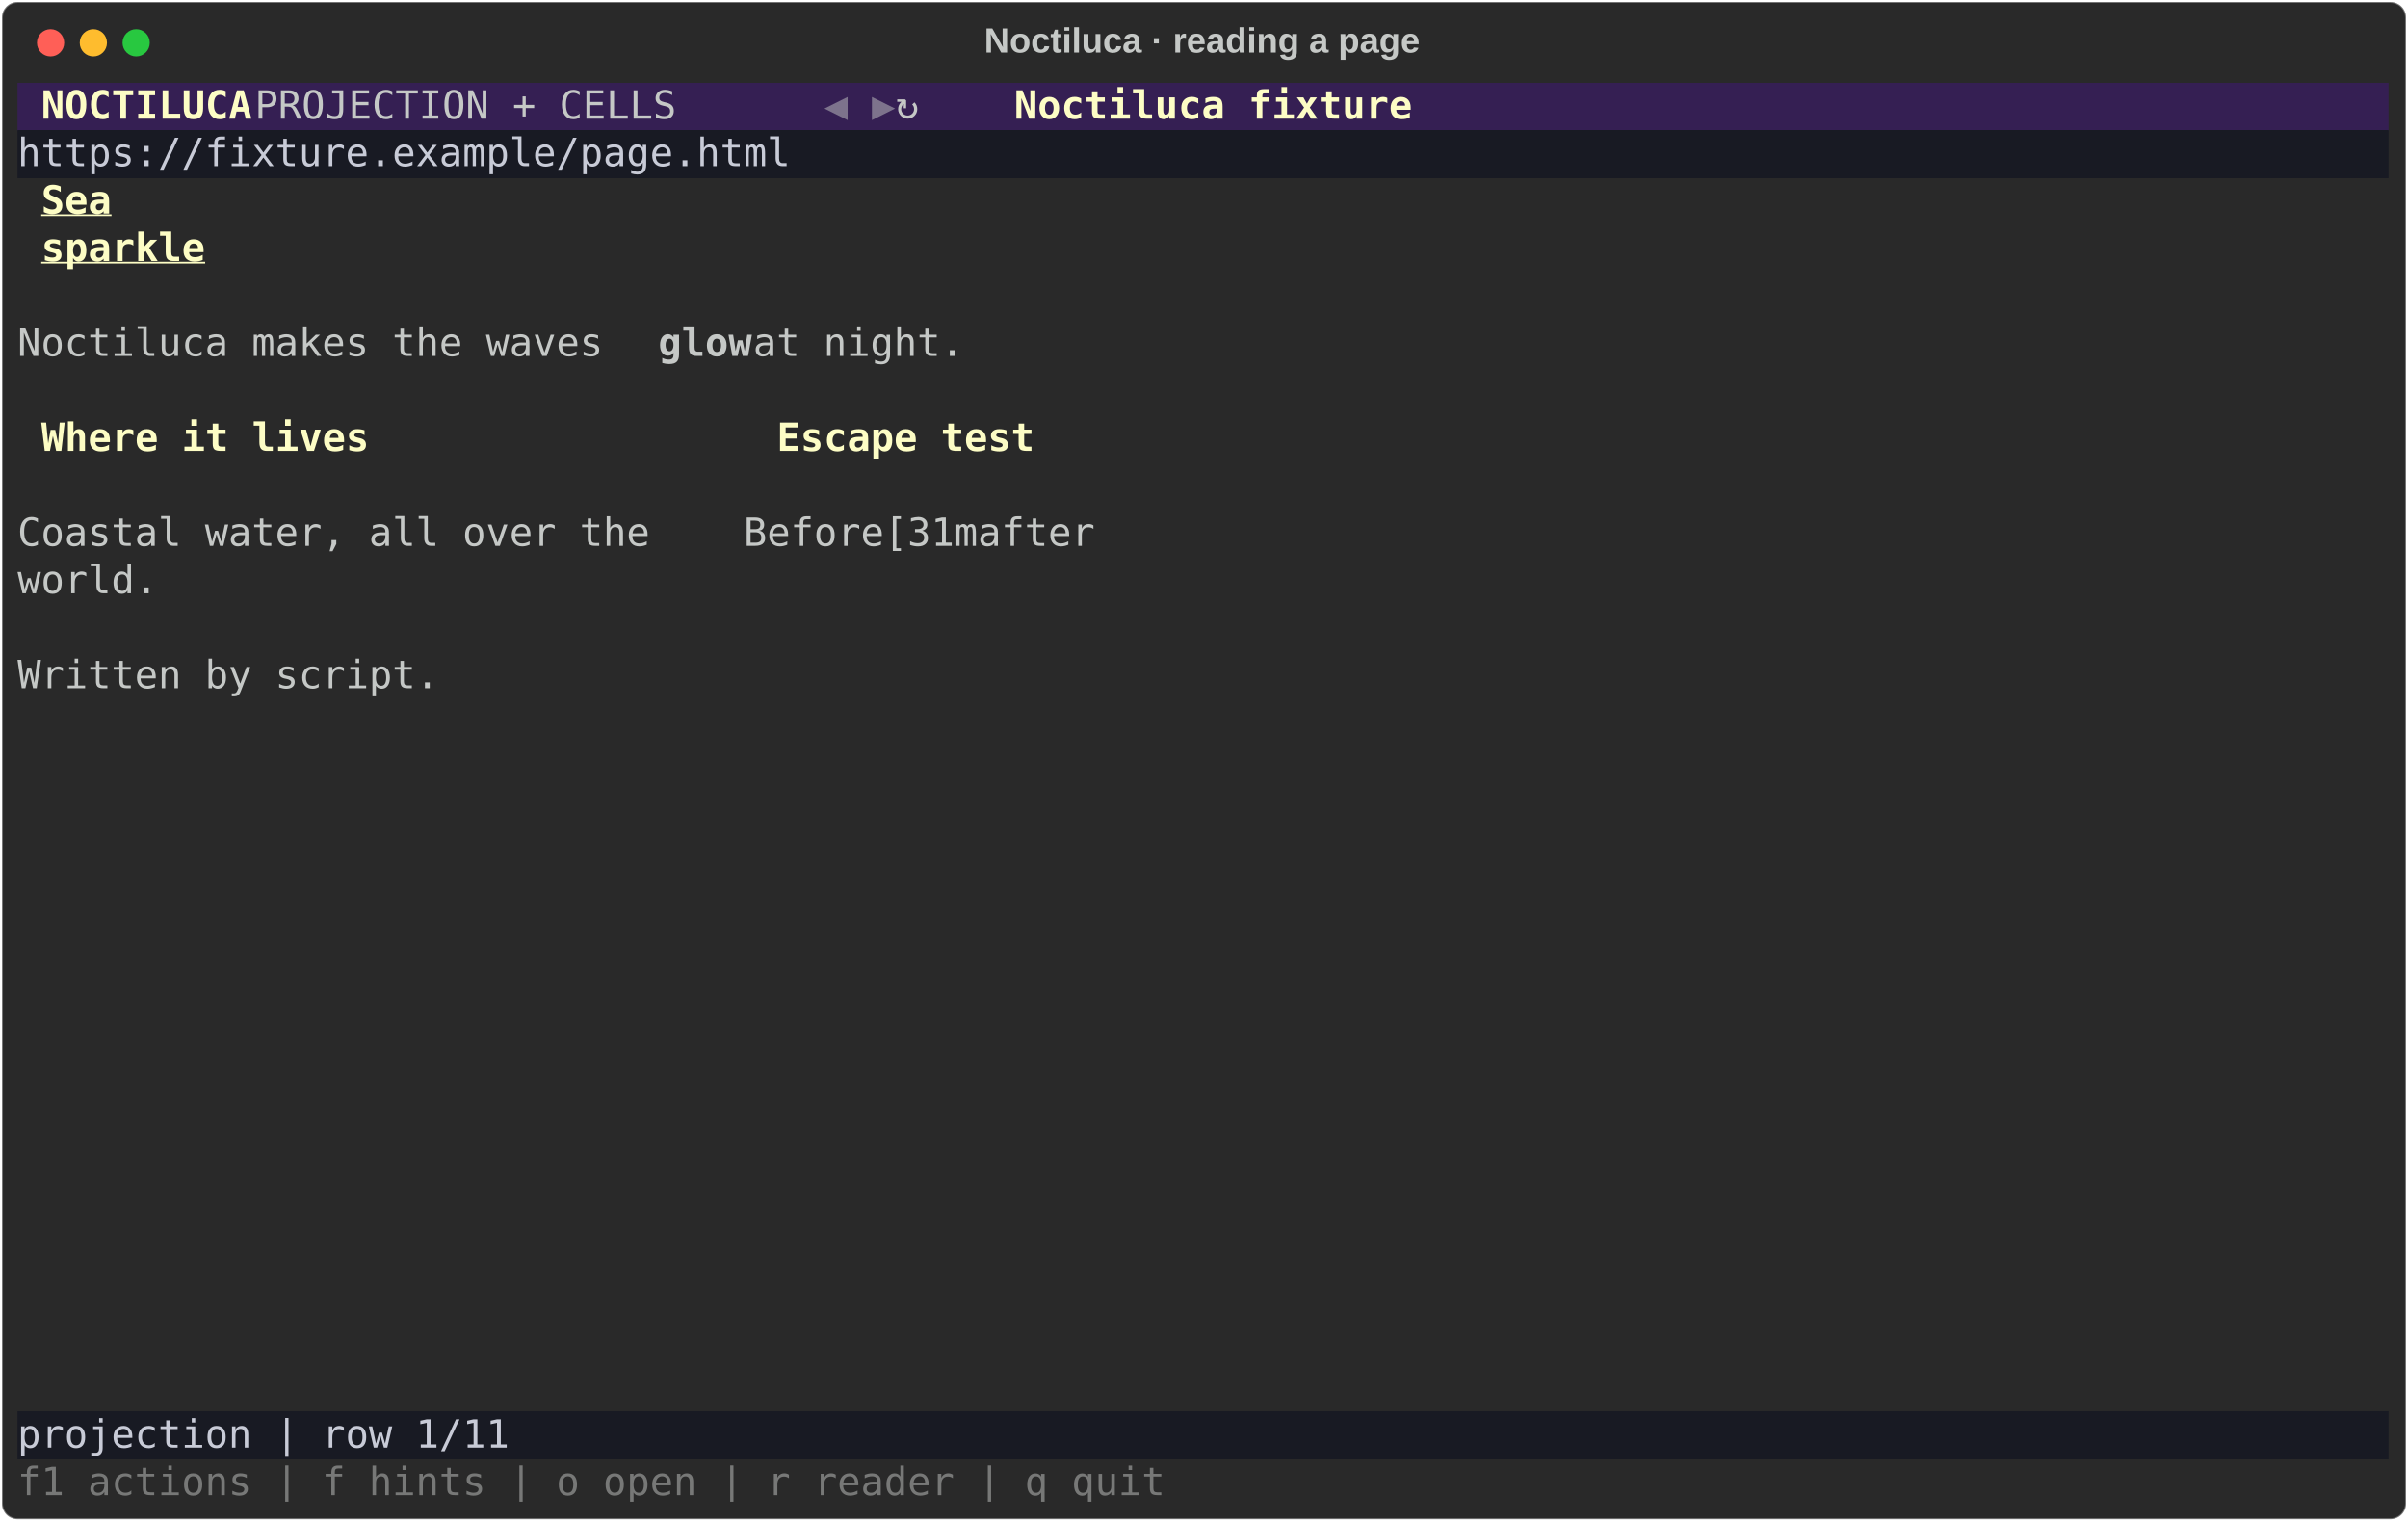
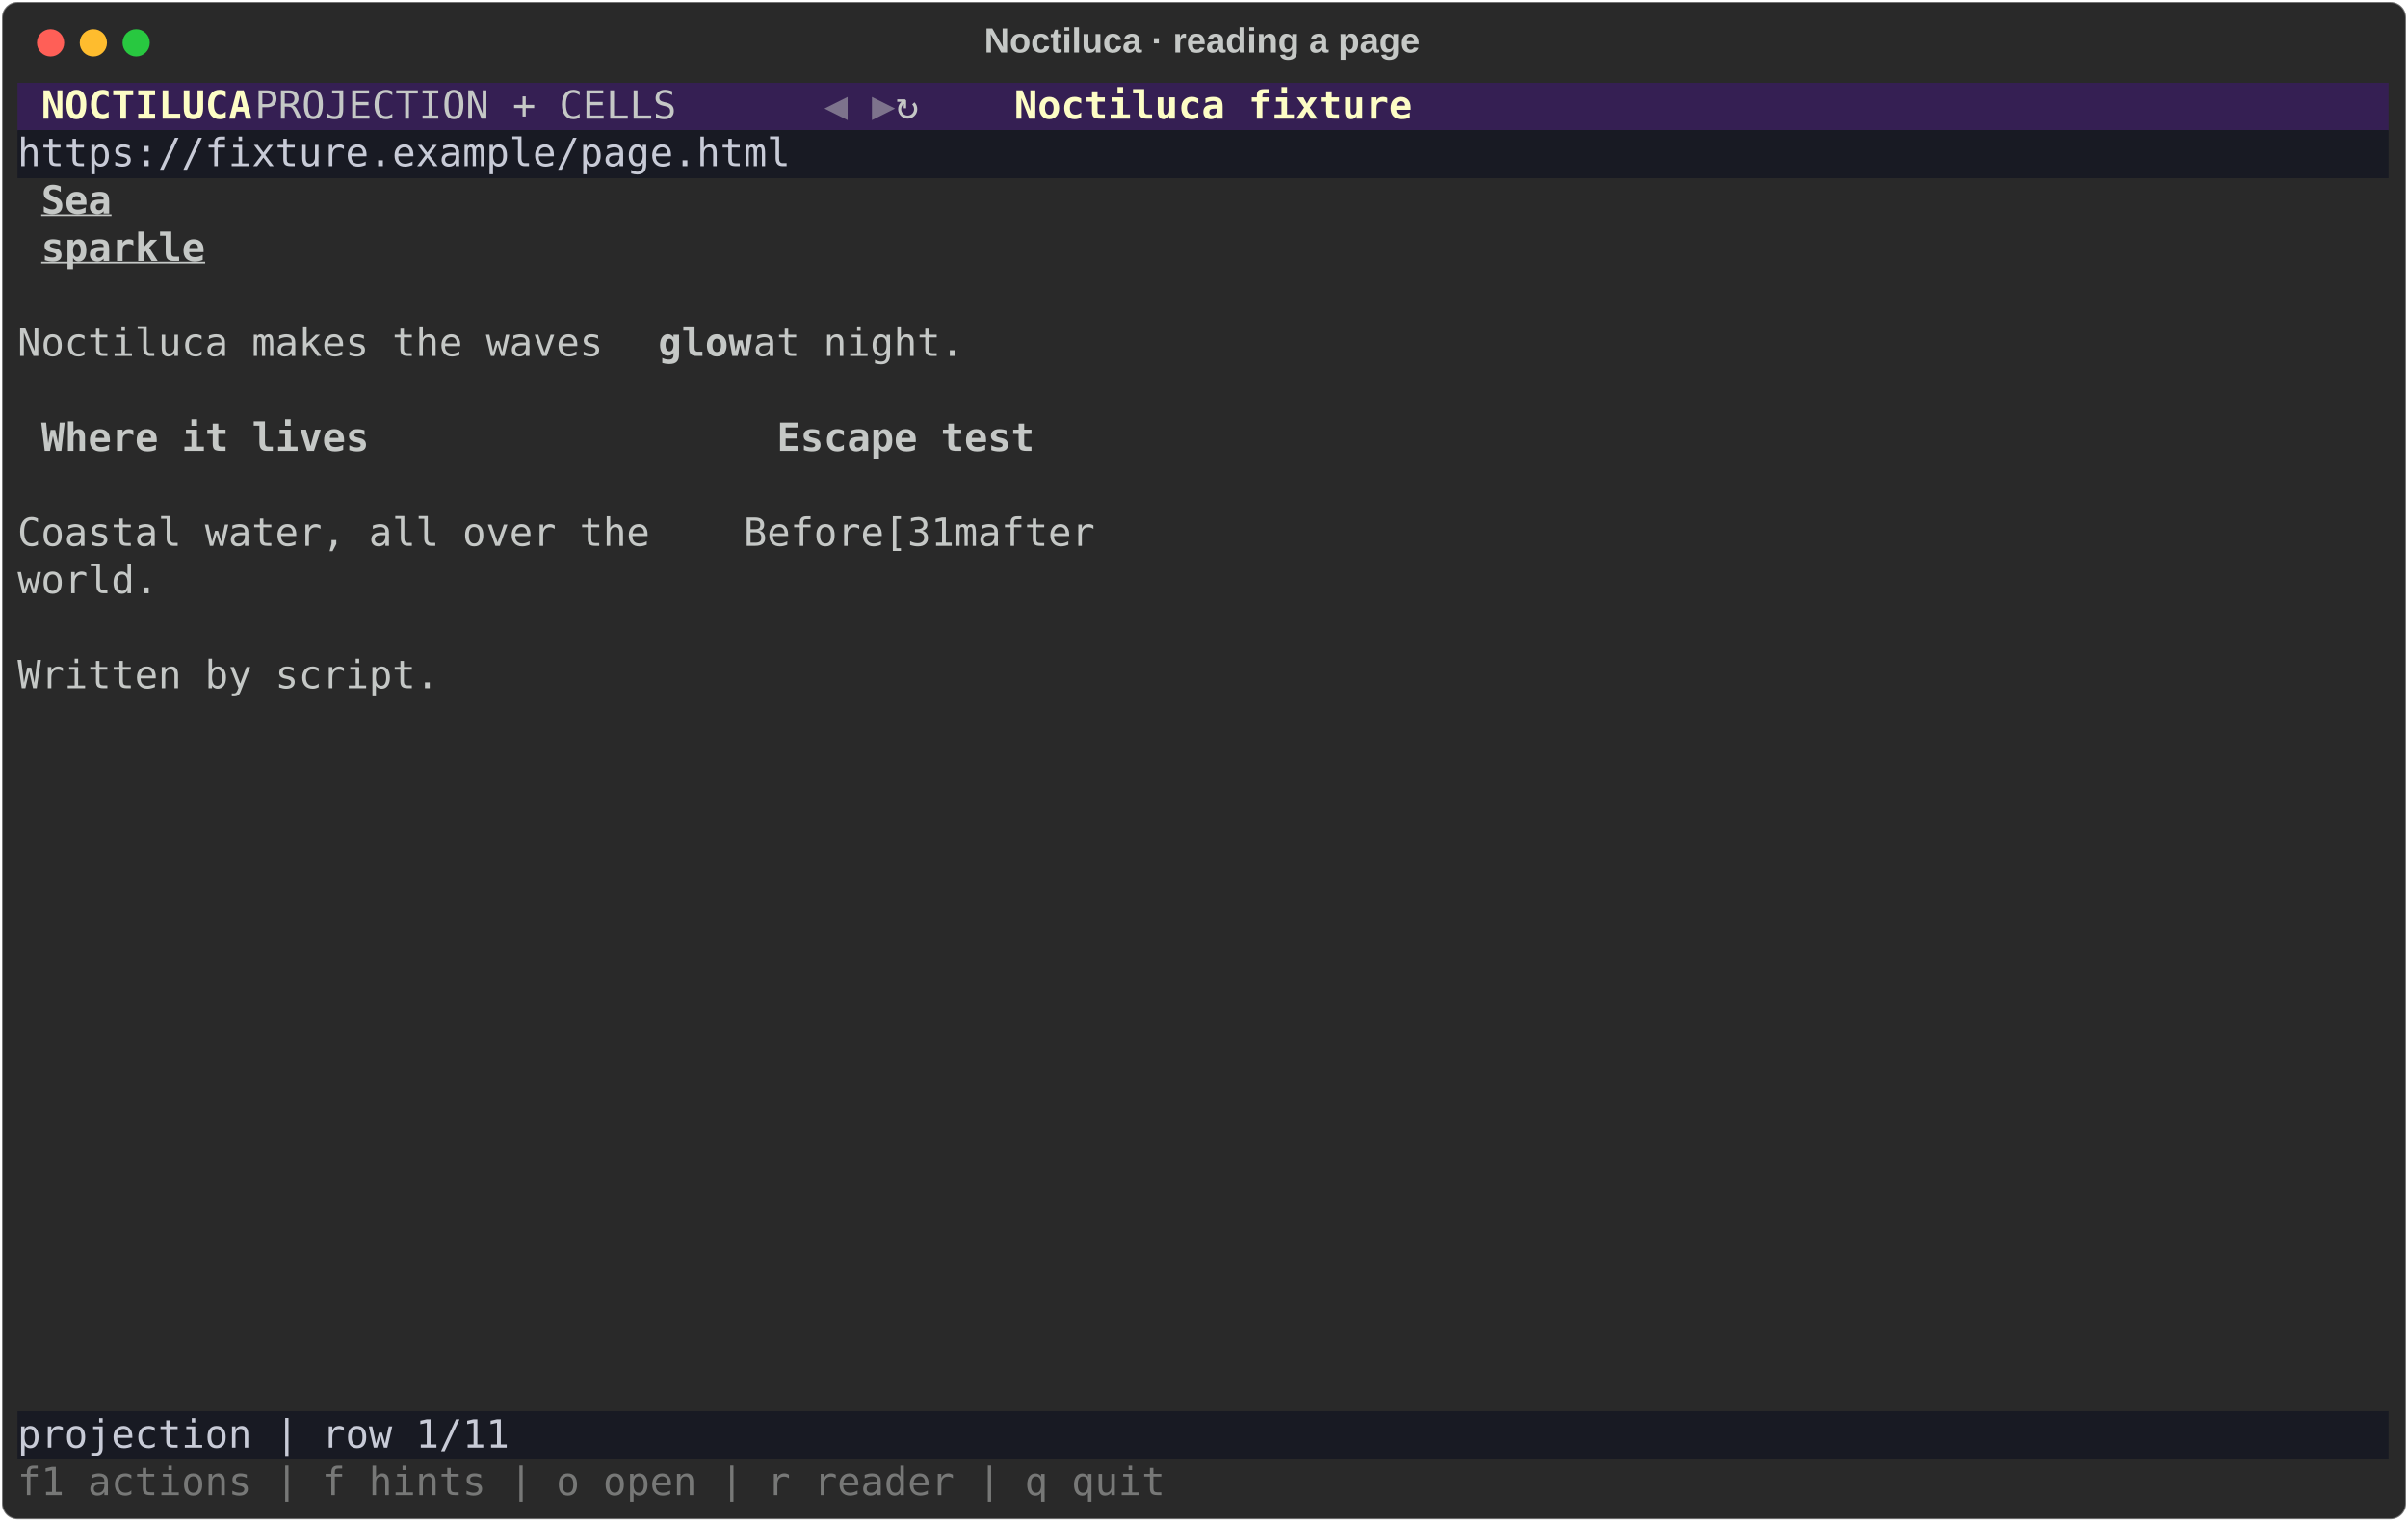
<svg xmlns="http://www.w3.org/2000/svg" class="rich-terminal" viewBox="0 0 1238 782.0">
  <style>

    @font-face {
        font-family: "Fira Code";
        src: local("FiraCode-Regular"),
                url("https://cdnjs.cloudflare.com/ajax/libs/firacode/6.2.0/woff2/FiraCode-Regular.woff2") format("woff2"),
                url("https://cdnjs.cloudflare.com/ajax/libs/firacode/6.2.0/woff/FiraCode-Regular.woff") format("woff");
        font-style: normal;
        font-weight: 400;
    }
    @font-face {
        font-family: "Fira Code";
        src: local("FiraCode-Bold"),
                url("https://cdnjs.cloudflare.com/ajax/libs/firacode/6.2.0/woff2/FiraCode-Bold.woff2") format("woff2"),
                url("https://cdnjs.cloudflare.com/ajax/libs/firacode/6.2.0/woff/FiraCode-Bold.woff") format("woff");
        font-style: bold;
        font-weight: 700;
    }

    .rich-record-matrix {
        font-family: Fira Code, monospace;
        font-size: 20px;
        line-height: 24.4px;
        font-variant-east-asian: full-width;
    }

    .rich-record-title {
        font-size: 18px;
        font-weight: bold;
        font-family: arial;
    }

    .rich-record-r1 { fill: #c5c8c6 }
.rich-record-r2 { fill: #fdfdc5;font-weight: bold }
.rich-record-r3 { fill: #7d738c }
.rich-record-r4 { fill: #c8cbd7 }
- .rich-record-r5 { fill: #fdfdc5;font-weight: bold;text-decoration: underline; }
+ .rich-record-r5 { fill: #c5c8c6;font-weight: bold;text-decoration: underline; }
.rich-record-r6 { fill: #c5c8c6;font-weight: bold }
.rich-record-r7 { fill: #777877 }
    </style>
  <defs>
    <clipPath id="rich-record-clip-terminal">
      <rect x="0" y="0" width="1219.0" height="731.0" />
    </clipPath>
    <clipPath id="rich-record-line-0">
      <rect x="0" y="1.5" width="1220" height="24.65" />
    </clipPath>
    <clipPath id="rich-record-line-1">
      <rect x="0" y="25.9" width="1220" height="24.65" />
    </clipPath>
    <clipPath id="rich-record-line-2">
      <rect x="0" y="50.3" width="1220" height="24.65" />
    </clipPath>
    <clipPath id="rich-record-line-3">
      <rect x="0" y="74.7" width="1220" height="24.65" />
    </clipPath>
    <clipPath id="rich-record-line-4">
      <rect x="0" y="99.1" width="1220" height="24.65" />
    </clipPath>
    <clipPath id="rich-record-line-5">
      <rect x="0" y="123.5" width="1220" height="24.65" />
    </clipPath>
    <clipPath id="rich-record-line-6">
      <rect x="0" y="147.9" width="1220" height="24.65" />
    </clipPath>
    <clipPath id="rich-record-line-7">
      <rect x="0" y="172.3" width="1220" height="24.65" />
    </clipPath>
    <clipPath id="rich-record-line-8">
      <rect x="0" y="196.7" width="1220" height="24.65" />
    </clipPath>
    <clipPath id="rich-record-line-9">
      <rect x="0" y="221.1" width="1220" height="24.65" />
    </clipPath>
    <clipPath id="rich-record-line-10">
      <rect x="0" y="245.5" width="1220" height="24.65" />
    </clipPath>
    <clipPath id="rich-record-line-11">
      <rect x="0" y="269.9" width="1220" height="24.65" />
    </clipPath>
    <clipPath id="rich-record-line-12">
      <rect x="0" y="294.3" width="1220" height="24.65" />
    </clipPath>
    <clipPath id="rich-record-line-13">
      <rect x="0" y="318.7" width="1220" height="24.65" />
    </clipPath>
    <clipPath id="rich-record-line-14">
      <rect x="0" y="343.1" width="1220" height="24.65" />
    </clipPath>
    <clipPath id="rich-record-line-15">
      <rect x="0" y="367.5" width="1220" height="24.65" />
    </clipPath>
    <clipPath id="rich-record-line-16">
      <rect x="0" y="391.9" width="1220" height="24.65" />
    </clipPath>
    <clipPath id="rich-record-line-17">
      <rect x="0" y="416.3" width="1220" height="24.65" />
    </clipPath>
    <clipPath id="rich-record-line-18">
      <rect x="0" y="440.7" width="1220" height="24.65" />
    </clipPath>
    <clipPath id="rich-record-line-19">
      <rect x="0" y="465.1" width="1220" height="24.65" />
    </clipPath>
    <clipPath id="rich-record-line-20">
      <rect x="0" y="489.5" width="1220" height="24.65" />
    </clipPath>
    <clipPath id="rich-record-line-21">
      <rect x="0" y="513.9" width="1220" height="24.65" />
    </clipPath>
    <clipPath id="rich-record-line-22">
      <rect x="0" y="538.3" width="1220" height="24.65" />
    </clipPath>
    <clipPath id="rich-record-line-23">
      <rect x="0" y="562.7" width="1220" height="24.65" />
    </clipPath>
    <clipPath id="rich-record-line-24">
      <rect x="0" y="587.1" width="1220" height="24.65" />
    </clipPath>
    <clipPath id="rich-record-line-25">
      <rect x="0" y="611.5" width="1220" height="24.65" />
    </clipPath>
    <clipPath id="rich-record-line-26">
      <rect x="0" y="635.9" width="1220" height="24.65" />
    </clipPath>
    <clipPath id="rich-record-line-27">
      <rect x="0" y="660.3" width="1220" height="24.65" />
    </clipPath>
    <clipPath id="rich-record-line-28">
      <rect x="0" y="684.7" width="1220" height="24.65" />
    </clipPath>
  </defs>
  <rect fill="#292929" stroke="rgba(255,255,255,0.35)" stroke-width="1" x="1" y="1" width="1236" height="780" rx="8" />
  <text class="rich-record-title" fill="#c5c8c6" text-anchor="middle" x="618" y="27">Noctiluca · reading a page</text>
  <g transform="translate(26,22)">
    <circle cx="0" cy="0" r="7" fill="#ff5f57" />
    <circle cx="22" cy="0" r="7" fill="#febc2e" />
    <circle cx="44" cy="0" r="7" fill="#28c840" />
  </g>
  <g transform="translate(9, 41)" clip-path="url(#rich-record-clip-terminal)">
    <rect fill="#351f53" x="0" y="1.5" width="12.2" height="24.65" shape-rendering="crispEdges" />
    <rect fill="#351f53" x="12.2" y="1.5" width="109.8" height="24.65" shape-rendering="crispEdges" />
    <rect fill="#351f53" x="122" y="1.5" width="292.8" height="24.65" shape-rendering="crispEdges" />
    <rect fill="#351f53" x="414.8" y="1.5" width="12.2" height="24.65" shape-rendering="crispEdges" />
    <rect fill="#351f53" x="427" y="1.5" width="12.2" height="24.65" shape-rendering="crispEdges" />
    <rect fill="#351f53" x="439.2" y="1.5" width="12.2" height="24.65" shape-rendering="crispEdges" />
    <rect fill="#351f53" x="451.4" y="1.5" width="61" height="24.65" shape-rendering="crispEdges" />
    <rect fill="#351f53" x="512.4" y="1.5" width="207.4" height="24.65" shape-rendering="crispEdges" />
    <rect fill="#351f53" x="719.8" y="1.5" width="500.2" height="24.65" shape-rendering="crispEdges" />
    <rect fill="#181a23" x="0" y="25.9" width="1220" height="24.65" shape-rendering="crispEdges" />
    <rect fill="#181a23" x="0" y="684.7" width="1220" height="24.65" shape-rendering="crispEdges" />
    <g class="rich-record-matrix">
      <text class="rich-record-r2" x="12.2" y="20" textLength="109.8" clip-path="url(#rich-record-line-0)">NOCTILUCA</text>
      <text class="rich-record-r1" x="122" y="20" textLength="292.8" clip-path="url(#rich-record-line-0)">   PROJECTION + CELLS   </text>
      <text class="rich-record-r3" x="414.8" y="20" textLength="12.2" clip-path="url(#rich-record-line-0)">◀</text>
      <text class="rich-record-r3" x="439.2" y="20" textLength="12.2" clip-path="url(#rich-record-line-0)">▶</text>
      <text class="rich-record-r1" x="451.4" y="20" textLength="61" clip-path="url(#rich-record-line-0)"> ↻   </text>
      <text class="rich-record-r2" x="512.4" y="20" textLength="207.4" clip-path="url(#rich-record-line-0)">Noctiluca fixture</text>
      <text class="rich-record-r1" x="1220" y="20" textLength="12.2" clip-path="url(#rich-record-line-0)">
</text>
      <text class="rich-record-r4" x="0" y="44.4" textLength="1220" clip-path="url(#rich-record-line-1)"> https://fixture.example/page.html                                                                  </text>
      <text class="rich-record-r1" x="1220" y="44.4" textLength="12.2" clip-path="url(#rich-record-line-1)">
</text>
      <text class="rich-record-r5" x="12.2" y="68.8" textLength="36.6" clip-path="url(#rich-record-line-2)">Sea</text>
      <text class="rich-record-r1" x="1220" y="68.8" textLength="12.2" clip-path="url(#rich-record-line-2)">
</text>
      <text class="rich-record-r5" x="12.2" y="93.2" textLength="85.4" clip-path="url(#rich-record-line-3)">sparkle</text>
      <text class="rich-record-r1" x="1220" y="93.2" textLength="12.2" clip-path="url(#rich-record-line-3)">
</text>
      <text class="rich-record-r1" x="1220" y="117.6" textLength="12.2" clip-path="url(#rich-record-line-4)">
</text>
      <text class="rich-record-r1" x="0" y="142" textLength="329.4" clip-path="url(#rich-record-line-5)"> Noctiluca makes the waves </text>
      <text class="rich-record-r6" x="329.4" y="142" textLength="48.8" clip-path="url(#rich-record-line-5)">glow</text>
      <text class="rich-record-r1" x="378.2" y="142" textLength="841.8" clip-path="url(#rich-record-line-5)"> at night.                                                           </text>
      <text class="rich-record-r1" x="1220" y="142" textLength="12.2" clip-path="url(#rich-record-line-5)">
</text>
      <text class="rich-record-r1" x="1220" y="166.4" textLength="12.2" clip-path="url(#rich-record-line-6)">
</text>
-       <text class="rich-record-r2" x="12.2" y="190.8" textLength="170.8" clip-path="url(#rich-record-line-7)">Where it lives</text>
-       <text class="rich-record-r2" x="390.4" y="190.8" textLength="134.2" clip-path="url(#rich-record-line-7)">Escape test</text>
+       <text class="rich-record-r6" x="12.2" y="190.8" textLength="170.8" clip-path="url(#rich-record-line-7)">Where it lives</text>
+       <text class="rich-record-r6" x="390.4" y="190.8" textLength="134.2" clip-path="url(#rich-record-line-7)">Escape test</text>
      <text class="rich-record-r1" x="1220" y="190.8" textLength="12.2" clip-path="url(#rich-record-line-7)">
</text>
      <text class="rich-record-r1" x="1220" y="215.2" textLength="12.2" clip-path="url(#rich-record-line-8)">
</text>
      <text class="rich-record-r1" x="0" y="239.6" textLength="1220" clip-path="url(#rich-record-line-9)"> Coastal water, all over the    Before[31mafter                                                     </text>
      <text class="rich-record-r1" x="1220" y="239.6" textLength="12.2" clip-path="url(#rich-record-line-9)">
</text>
      <text class="rich-record-r1" x="0" y="264" textLength="1220" clip-path="url(#rich-record-line-10)"> world.                                                                                             </text>
      <text class="rich-record-r1" x="1220" y="264" textLength="12.2" clip-path="url(#rich-record-line-10)">
</text>
      <text class="rich-record-r1" x="1220" y="288.4" textLength="12.2" clip-path="url(#rich-record-line-11)">
</text>
      <text class="rich-record-r1" x="0" y="312.8" textLength="1220" clip-path="url(#rich-record-line-12)"> Written by script.                                                                                 </text>
      <text class="rich-record-r1" x="1220" y="312.8" textLength="12.2" clip-path="url(#rich-record-line-12)">
</text>
      <text class="rich-record-r1" x="1220" y="337.2" textLength="12.2" clip-path="url(#rich-record-line-13)">
</text>
      <text class="rich-record-r1" x="1220" y="361.6" textLength="12.2" clip-path="url(#rich-record-line-14)">
</text>
      <text class="rich-record-r1" x="1220" y="386" textLength="12.2" clip-path="url(#rich-record-line-15)">
</text>
      <text class="rich-record-r1" x="1220" y="410.4" textLength="12.2" clip-path="url(#rich-record-line-16)">
</text>
      <text class="rich-record-r1" x="1220" y="434.8" textLength="12.2" clip-path="url(#rich-record-line-17)">
</text>
      <text class="rich-record-r1" x="1220" y="459.2" textLength="12.2" clip-path="url(#rich-record-line-18)">
</text>
      <text class="rich-record-r1" x="1220" y="483.6" textLength="12.2" clip-path="url(#rich-record-line-19)">
</text>
      <text class="rich-record-r1" x="1220" y="508" textLength="12.2" clip-path="url(#rich-record-line-20)">
</text>
      <text class="rich-record-r1" x="1220" y="532.4" textLength="12.2" clip-path="url(#rich-record-line-21)">
</text>
      <text class="rich-record-r1" x="1220" y="556.8" textLength="12.2" clip-path="url(#rich-record-line-22)">
</text>
      <text class="rich-record-r1" x="1220" y="581.2" textLength="12.2" clip-path="url(#rich-record-line-23)">
</text>
      <text class="rich-record-r1" x="1220" y="605.6" textLength="12.2" clip-path="url(#rich-record-line-24)">
</text>
      <text class="rich-record-r1" x="1220" y="630" textLength="12.2" clip-path="url(#rich-record-line-25)">
</text>
      <text class="rich-record-r1" x="1220" y="654.4" textLength="12.2" clip-path="url(#rich-record-line-26)">
</text>
      <text class="rich-record-r1" x="1220" y="678.8" textLength="12.2" clip-path="url(#rich-record-line-27)">
</text>
      <text class="rich-record-r4" x="0" y="703.2" textLength="1220" clip-path="url(#rich-record-line-28)"> projection | row 1/11                                                                              </text>
      <text class="rich-record-r1" x="1220" y="703.2" textLength="12.2" clip-path="url(#rich-record-line-28)">
</text>
      <text class="rich-record-r7" x="0" y="727.6" textLength="1220" clip-path="url(#rich-record-line-29)"> f1 actions | f hints | o open | r reader | q quit                                                  </text>
    </g>
  </g>
</svg>
